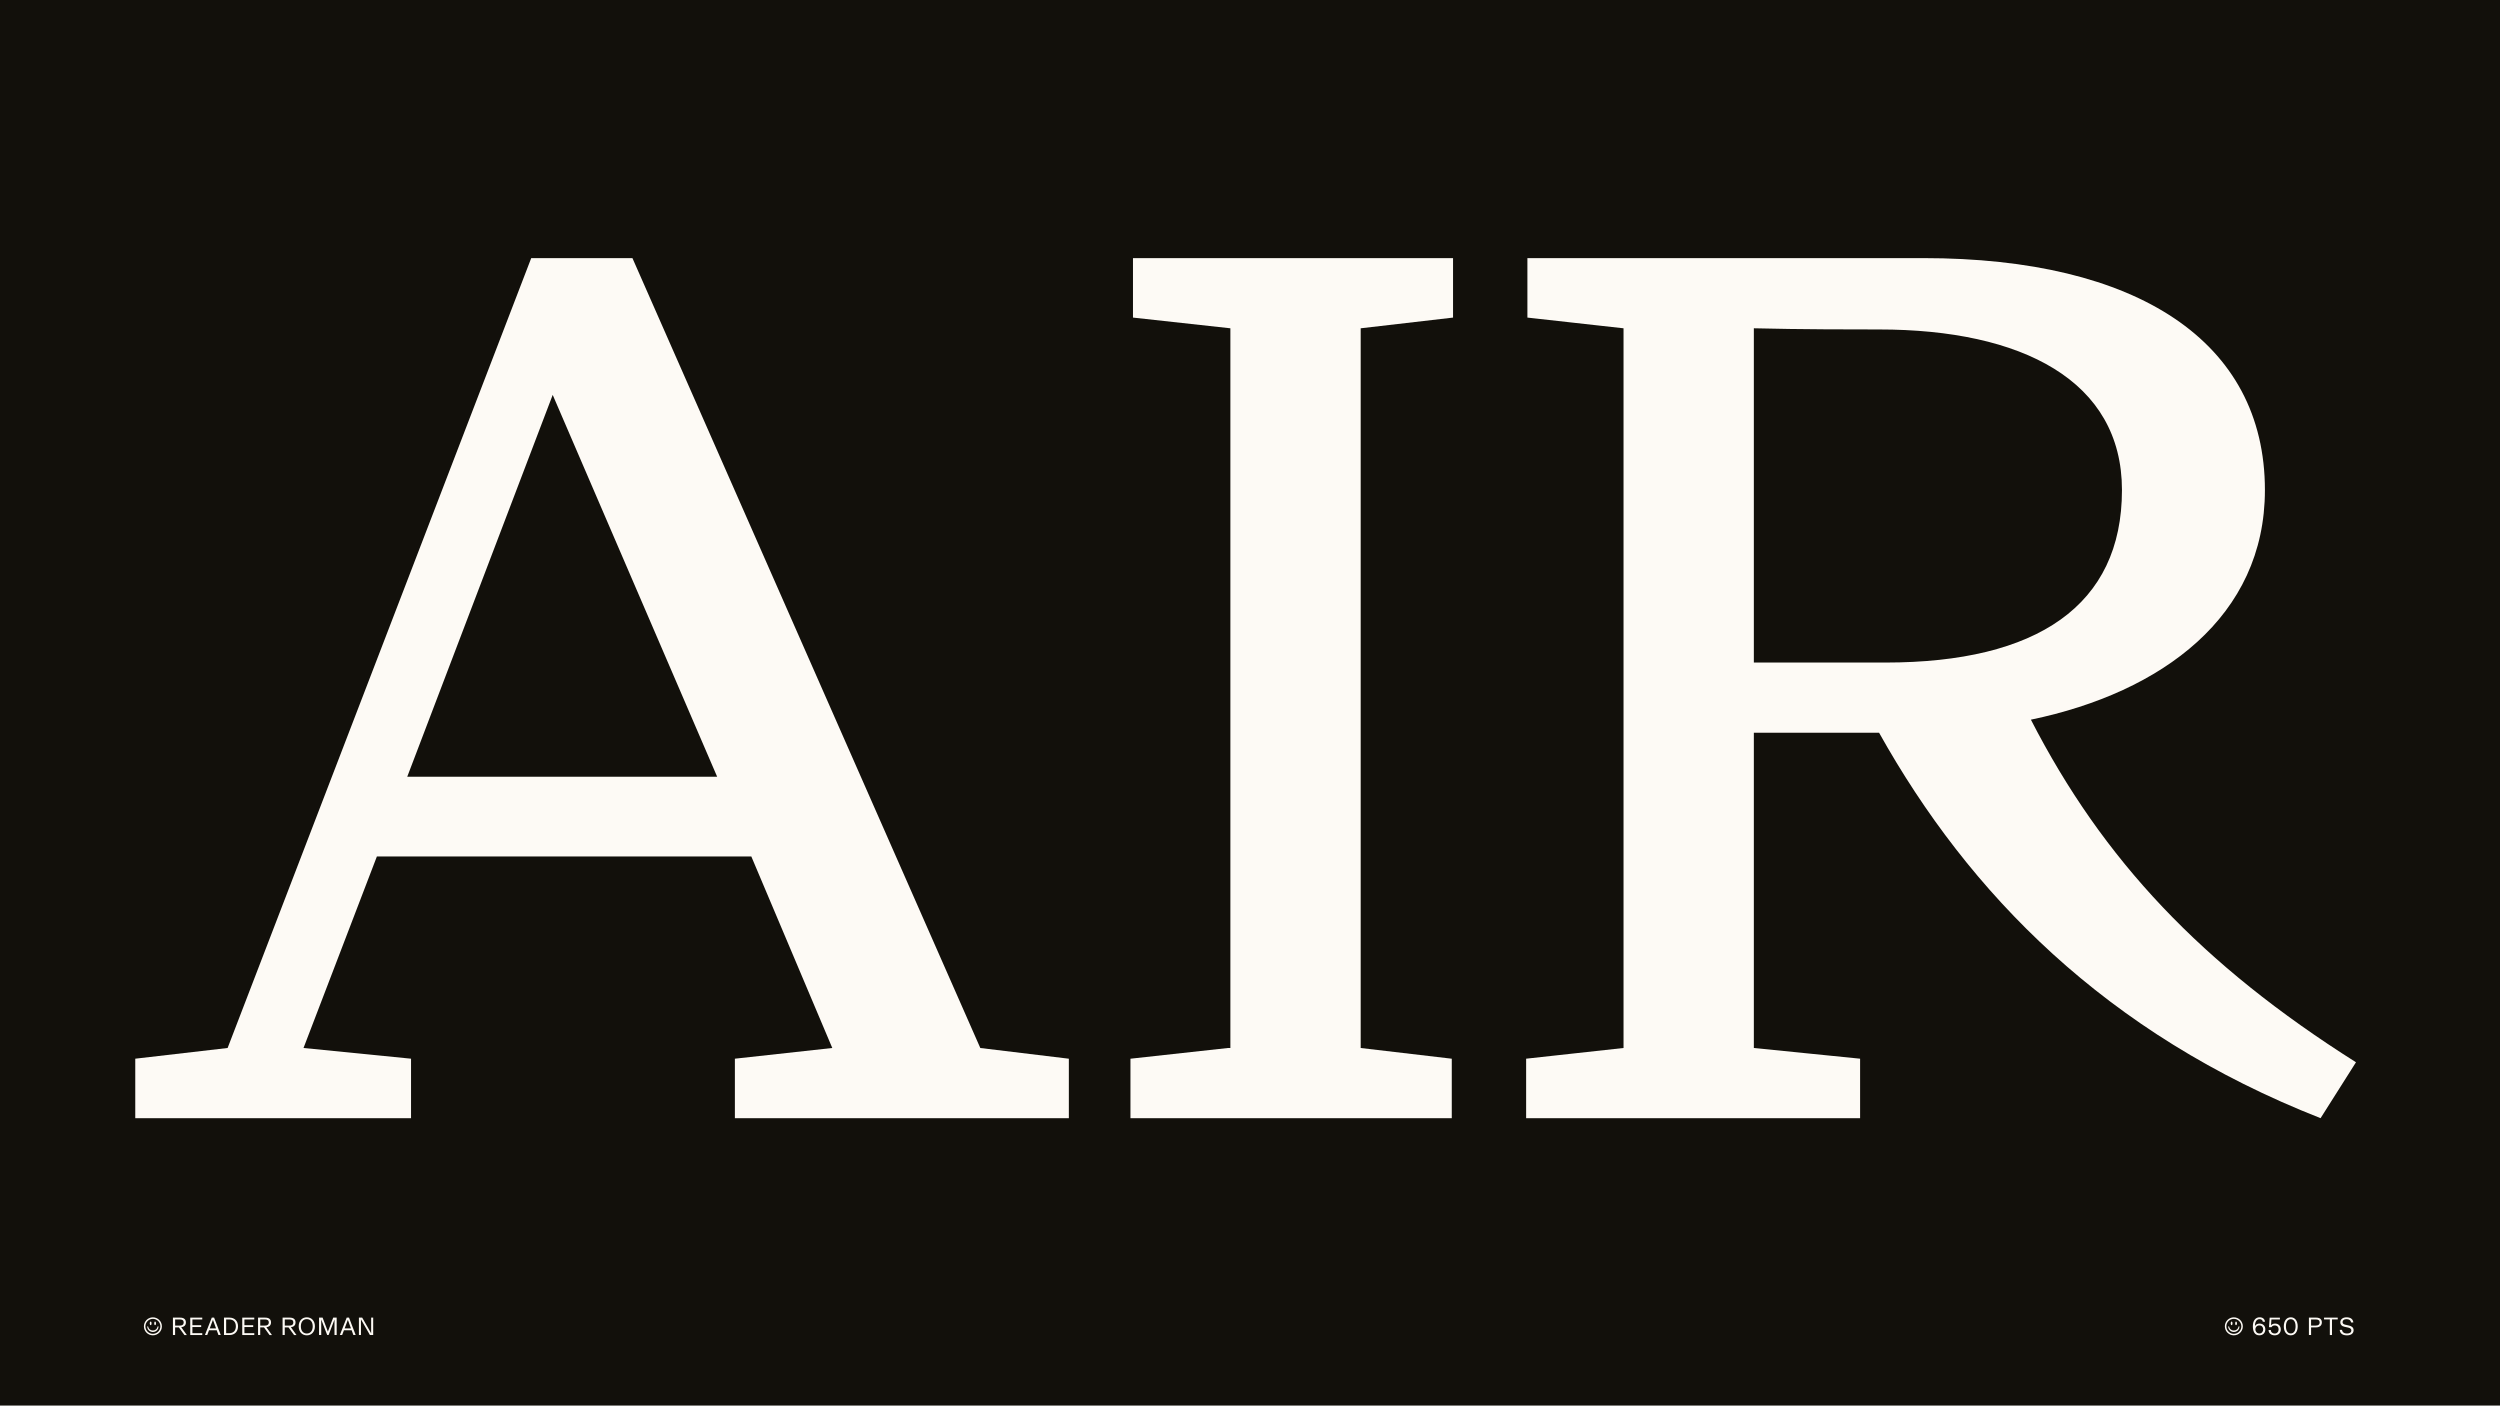
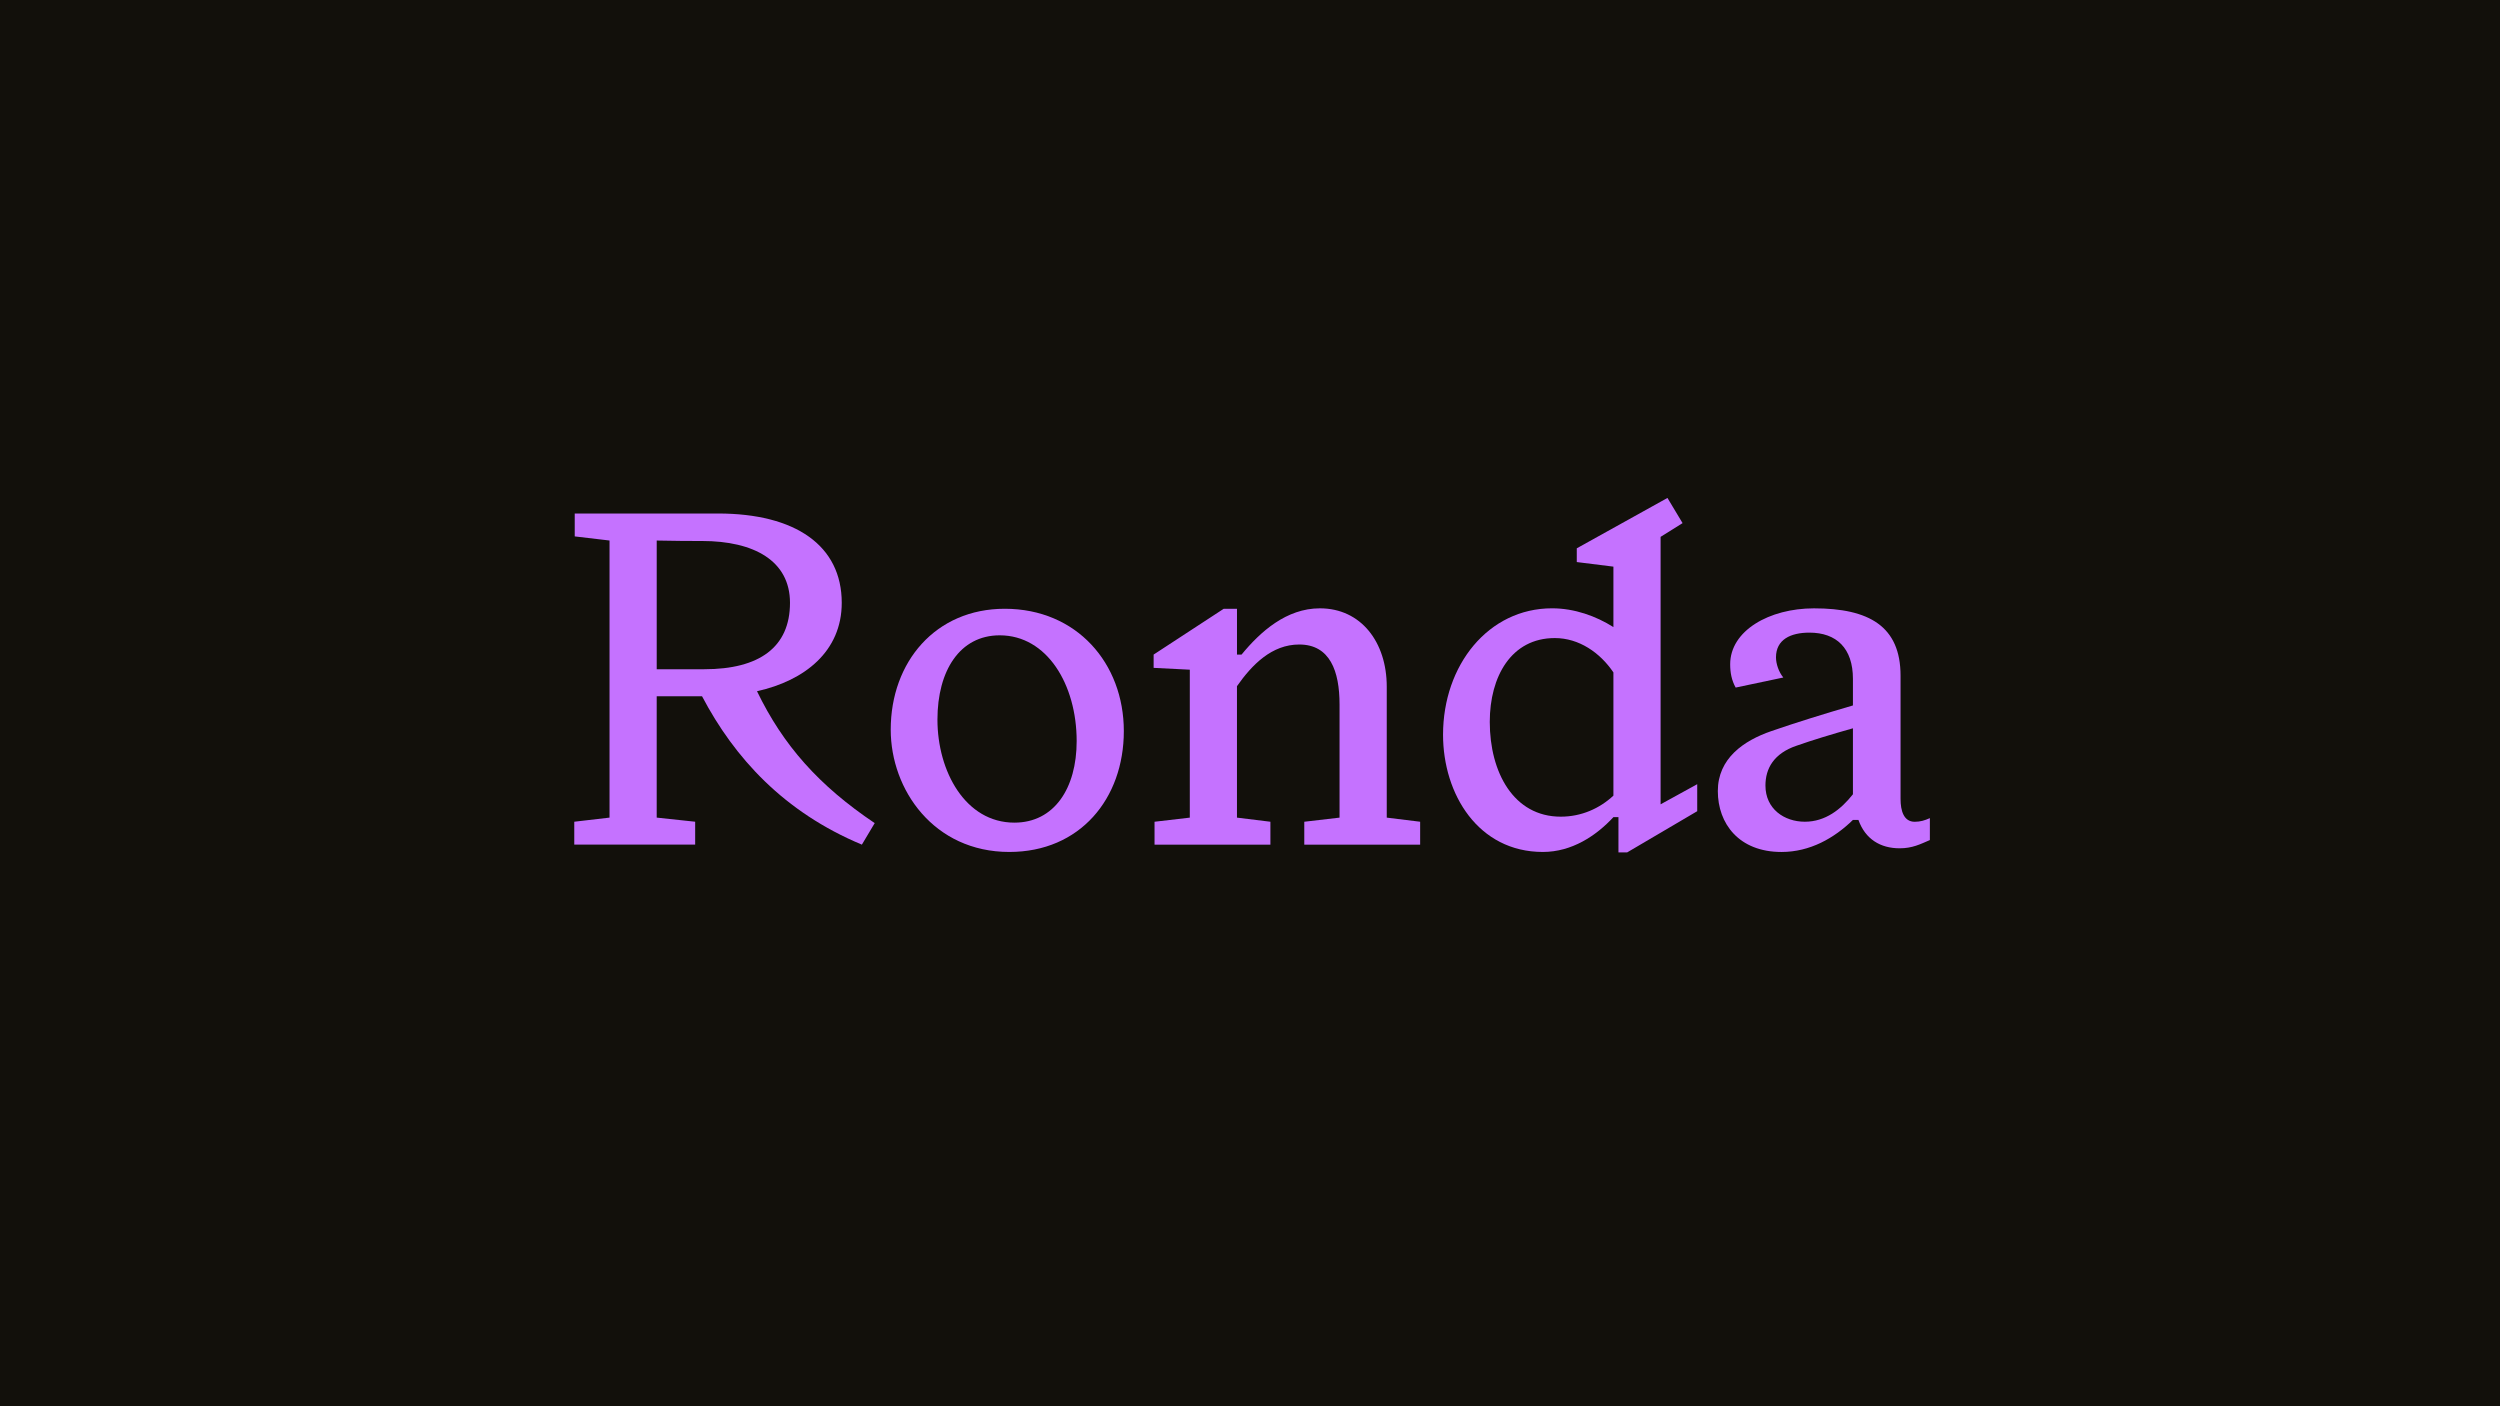
- <svg xmlns="http://www.w3.org/2000/svg" id="Layer_1" viewBox="0 0 1366 768">
+ <svg xmlns="http://www.w3.org/2000/svg" id="Layer_1" data-name="Layer 1" viewBox="0 0 1366 768">
  <defs>
-     <style>.cls-1{fill:#fdfaf5;}.cls-2{fill:#12100b;}</style>
+     <style>
+       .cls-1 {
+         clip-path: url(#clippath);
+       }
+ 
+       .cls-2 {
+         fill: #c572ff;
+       }
+ 
+       .cls-2, .cls-3 {
+         stroke-width: 0px;
+       }
+ 
+       .cls-4, .cls-3 {
+         fill: #12100b;
+       }
+     </style>
+     <clipPath id="clippath">
+       <rect class="cls-3" x="-10" y="-10" width="1386" height="788" />
+     </clipPath>
  </defs>
-   <rect class="cls-2" width="1366" height="768" />
  <g>
-     <path class="cls-1" d="M584.02,578.47v32.5h-182.48v-32.5l53.22-5.85-44.24-104.65H205.93l-40.09,104.65,58.75,5.85v32.5H73.91v-32.5l50.46-5.85L290.26,141.03h55.3l190.08,431.6,48.38,5.85Zm-192.16-154.05l-89.86-208.65-79.49,208.65h169.35Z" />
-     <path class="cls-1" d="M743.48,179.38v393.25l49.77,5.85v32.5h-175.57v-32.5l53.22-5.85h1.38V179.38l-53.22-5.85v-32.5h174.88v32.5l-50.46,5.85Z" />
-     <path class="cls-1" d="M1287.31,580.42l-19.35,30.55c-117.51-46.15-192.16-122.85-241.23-210.6h-68.43v172.25l58.06,5.85v32.5h-182.48v-32.5l53.22-5.85V179.38l-52.53-5.85v-32.5h216.35c116.81,0,186.63,45.5,186.63,126.75,0,68.9-55.99,110.5-127.87,125.45,39.4,76.7,93.31,133.9,177.64,187.2Zm-257.13-218.4c82.94,0,129.26-31.2,129.26-94.25,0-59.8-54.61-87.75-132.71-87.75-12.44,0-43.55,0-68.43-.65v182.65h71.89Z" />
+     <rect class="cls-4" x="-10" y="-10" width="1386" height="788" />
+     <g class="cls-1">
+       <rect class="cls-3" x="-.35" y="-3.25" width="1366.71" height="779.89" />
+     </g>
  </g>
  <g>
-     <path class="cls-1" d="M88.46,724.72c0,2.72-2.21,4.9-4.93,4.9s-4.9-2.19-4.9-4.9,2.19-4.93,4.9-4.93,4.93,2.21,4.93,4.93Zm-.83,0c0-2.26-1.85-4.1-4.1-4.1s-4.08,1.85-4.08,4.1,1.82,4.08,4.08,4.08,4.1-1.82,4.1-4.08Zm-1.02,.04c0,1.68-1.29,3.04-3.08,3.04s-3.08-1.36-3.08-3.04h.49c.31,1.5,1.33,2.23,2.59,2.23s2.28-.73,2.59-2.23h.49Zm-4.8-1.68c0-.55,.18-.97,.52-.97s.48,.42,.48,.97-.15,.99-.48,.99-.52-.45-.52-.99Zm2.45,0c0-.55,.15-.97,.48-.97s.52,.42,.52,.97-.18,.99-.52,.99-.48-.45-.48-.99Z" />
-     <path class="cls-1" d="M97.74,725.3h-2.06v4.16h-1.19v-9.51h3.91c2.17,0,3.17,1.01,3.17,2.62,0,1.43-.78,2.4-2.55,2.61l3.07,4.29h-1.33l-3.01-4.16Zm-2.06-.99h2.58c1.39,0,2.12-.63,2.12-1.74s-.76-1.62-2.14-1.62h-2.55v3.36Z" />
-     <path class="cls-1" d="M105.13,720.95v3.14h4.8v1h-4.8v3.36h5.39v1.01h-6.57v-9.51h6.57v1.01h-5.39Z" />
-     <path class="cls-1" d="M118.41,726.84h-4.19l-.99,2.62h-1.26l3.75-9.51h1.27l3.63,9.51h-1.26l-.95-2.62Zm-.36-1l-1.7-4.68-1.76,4.68h3.46Z" />
-     <path class="cls-1" d="M130.06,724.71c0,2.93-1.92,4.75-4.62,4.75h-3.05v-9.51h3.05c2.7,0,4.62,1.82,4.62,4.76Zm-1.19,0c0-2.38-1.33-3.77-3.61-3.77h-1.69v7.52h1.69c2.26,0,3.61-1.39,3.61-3.75Z" />
-     <path class="cls-1" d="M133.55,720.95v3.14h4.8v1h-4.8v3.36h5.39v1.01h-6.57v-9.51h6.57v1.01h-5.39Z" />
-     <path class="cls-1" d="M144.25,725.3h-2.06v4.16h-1.19v-9.51h3.91c2.17,0,3.17,1.01,3.17,2.62,0,1.43-.78,2.4-2.55,2.61l3.07,4.29h-1.33l-3.01-4.16Zm-2.06-.99h2.58c1.39,0,2.12-.63,2.12-1.74s-.76-1.62-2.14-1.62h-2.55v3.36Z" />
-     <path class="cls-1" d="M157.65,725.3h-2.06v4.16h-1.19v-9.51h3.91c2.17,0,3.17,1.01,3.17,2.62,0,1.43-.78,2.4-2.55,2.61l3.07,4.29h-1.33l-3.01-4.16Zm-2.06-.99h2.58c1.39,0,2.12-.63,2.12-1.74s-.76-1.62-2.14-1.62h-2.55v3.36Z" />
-     <path class="cls-1" d="M163.21,724.71c0-2.94,1.81-4.93,4.43-4.93s4.43,1.99,4.43,4.93-1.81,4.92-4.43,4.92-4.43-1.99-4.43-4.92Zm7.66,0c0-2.44-1.27-3.94-3.24-3.94s-3.24,1.5-3.24,3.94,1.27,3.92,3.24,3.92,3.24-1.5,3.24-3.92Z" />
-     <path class="cls-1" d="M183.96,719.95v9.51h-1.19v-8.47l-3.22,8.47h-.77l-3.26-8.49v8.49h-1.19v-9.51h1.93l2.9,7.63,2.9-7.63h1.9Z" />
-     <path class="cls-1" d="M192.13,726.84h-4.19l-.99,2.62h-1.26l3.75-9.51h1.27l3.63,9.51h-1.26l-.95-2.62Zm-.36-1l-1.7-4.68-1.76,4.68h3.46Z" />
-     <path class="cls-1" d="M203.91,719.95v9.51h-1.79l-4.89-8.56v8.56h-1.12v-9.51h1.79l4.9,8.56v-8.56h1.11Z" />
-   </g>
-   <g>
-     <path class="cls-1" d="M1225.49,724.72c0,2.72-2.21,4.9-4.93,4.9s-4.9-2.19-4.9-4.9,2.18-4.93,4.9-4.93,4.93,2.21,4.93,4.93Zm-.83,0c0-2.26-1.85-4.1-4.1-4.1s-4.08,1.85-4.08,4.1,1.82,4.08,4.08,4.08,4.1-1.82,4.1-4.08Zm-1.02,.04c0,1.68-1.29,3.04-3.08,3.04s-3.08-1.36-3.08-3.04h.49c.31,1.5,1.33,2.23,2.59,2.23s2.28-.73,2.59-2.23h.49Zm-4.8-1.68c0-.55,.18-.97,.52-.97s.48,.42,.48,.97-.15,.99-.48,.99-.52-.45-.52-.99Zm2.45,0c0-.55,.15-.97,.48-.97s.52,.42,.52,.97-.18,.99-.52,.99-.48-.45-.48-.99Z" />
-     <path class="cls-1" d="M1237.77,726.36c0,1.95-1.32,3.26-3.29,3.26-2.73,0-3.52-2.42-3.52-5,0-3.39,1.75-4.85,3.66-4.85,1.78,0,2.75,.88,3,2.44h-1.19c-.2-.92-.77-1.43-1.81-1.43-1.6,0-2.49,1.5-2.49,3.56v.2c.46-.85,1.3-1.33,2.47-1.33,2,0,3.18,1.37,3.18,3.15Zm-1.16,0c0-1.12-.69-2.14-2.09-2.14s-2.19,1.02-2.19,2.14,.79,2.25,2.19,2.25,2.09-1.13,2.09-2.25Z" />
-     <path class="cls-1" d="M1246.22,726.42c0,1.68-1.12,3.21-3.31,3.21-1.98,0-3.36-1.18-3.36-2.91h1.19c.06,1.16,.88,1.92,2.18,1.92s2.12-.98,2.12-2.24-.74-2.17-2.13-2.17c-.84,0-1.43,.35-1.76,.94h-1.37l.36-5.21h5.6v.98h-4.64l-.21,3.21c.48-.59,1.26-.95,2.23-.95,1.93,0,3.1,1.42,3.1,3.24Z" />
-     <path class="cls-1" d="M1247.87,724.72c0-2.87,1.4-4.95,3.8-4.95s3.8,2.07,3.8,4.95-1.4,4.9-3.8,4.9-3.8-2.03-3.8-4.9Zm6.43,0c0-2.38-.92-3.91-2.63-3.91s-2.63,1.53-2.63,3.91,.92,3.87,2.63,3.87,2.63-1.49,2.63-3.87Z" />
-     <path class="cls-1" d="M1268.66,722.59c0,1.57-1.08,2.7-3.25,2.7h-2.63v4.16h-1.19v-9.51h3.92c2.17,0,3.15,1.01,3.15,2.65Zm-1.19,0c0-1.07-.66-1.65-2.16-1.65h-2.54v3.36h2.54c1.5,0,2.16-.69,2.16-1.71Z" />
-     <path class="cls-1" d="M1277.35,720.93h-3.15v8.53h-1.18v-8.53h-3.17v-.98h7.49v.98Z" />
-     <path class="cls-1" d="M1278.43,726.63h1.25c.18,1.34,1.18,2,2.72,2,1.62,0,2.38-.71,2.38-1.64,0-.84-.56-1.33-1.67-1.58l-2.21-.49c-1.4-.31-2.16-1.16-2.16-2.41,0-1.54,1.3-2.73,3.4-2.73s3.52,.88,3.73,2.83h-1.25c-.18-1.26-1.11-1.83-2.51-1.83s-2.13,.7-2.13,1.6c0,.69,.35,1.16,1.44,1.42l2.14,.49c1.54,.35,2.45,1.19,2.45,2.55,0,1.67-1.3,2.8-3.63,2.8-2.49,0-3.77-1.08-3.96-3Z" />
+     <path class="cls-2" d="M477.94,449.75l-7.01,11.76c-42.54-17.77-69.57-47.3-87.34-81.08h-24.77v66.31l21.02,2.25v12.51h-66.06v-12.51l19.27-2.25v-151.4l-19.02-2.25v-12.51h78.33c42.29,0,67.57,17.52,67.57,48.8,0,26.53-20.27,42.54-46.3,48.3,14.26,29.53,33.78,51.55,64.31,72.07ZM384.85,365.67c30.03,0,46.8-12.01,46.8-36.29,0-23.02-19.77-33.78-48.05-33.78-4.5,0-15.77,0-24.77-.25v70.32h26.03Z" />
+     <path class="cls-2" d="M549,332.63c39.29,0,65.06,29.78,65.06,66.82s-24.02,66.06-62.56,66.06c-41.29,0-64.81-34.03-64.81-66.82,0-37.04,24.52-66.06,62.31-66.06ZM512.22,393.19c0,28.28,15.27,56.3,42.04,56.3,21.77,0,34.03-18.77,34.03-44.54,0-31.03-16.27-57.81-42.04-57.81-21.77,0-34.03,19.27-34.03,46.04Z" />
+     <path class="cls-2" d="M775.97,449v12.51h-63.31v-12.51l19.27-2.25v-61.81c0-18.27-5.25-32.78-22.02-32.78-15.01,0-25.78,11.01-34.03,22.77v71.82l18.27,2.25v12.51h-63.31v-12.51l19.27-2.25v-80.83l-19.77-1v-7.26l38.29-25.02h7.26v25.02h2.5c10.26-12.51,24.52-25.27,42.79-25.27,22.52,0,36.54,18.52,36.54,42.79v71.57l18.27,2.25Z" />
+     <path class="cls-2" d="M927.36,428.48v14.76l-38.29,22.52h-4.75v-19.27h-2.75c-9.51,10.26-22.77,19.02-38.54,19.02-35.29,0-54.55-31.53-54.55-64.06,0-38.04,24.77-69.07,59.56-69.07,12.26,0,24.02,4.25,33.53,10.26v-33.03l-20.02-2.5v-7.51l49.55-27.53,8.26,13.76-12.01,7.51v146.14l20.02-11.01ZM881.57,434.73v-67.32c-7.26-10.76-18.77-18.77-32.03-18.77-23.77,0-35.53,21.02-35.53,45.79,0,27.53,13.01,51.8,38.79,51.8,11.26,0,21.27-4.5,28.78-11.51Z" />
+     <path class="cls-2" d="M1054.48,447v12.01c-5.25,2.25-9.51,4.5-16.52,4.5-10.51,0-18.77-5-22.52-15.51h-3c-10.26,10.01-23.52,17.52-39.04,17.52-23.27,0-34.78-15.51-34.78-33.28s14.01-27.53,29.28-32.78c13.01-4.5,28.28-9.26,44.54-14.01v-14.51c0-16.77-9.01-25.27-23.77-25.27-10.26,0-18.27,3.75-18.27,13.51,0,3.5,1.5,8.01,4,11.01l-26.03,5.5c-2.25-4-3-8.26-3-12.76,0-18.27,21.27-30.53,45.79-30.53,30.03,0,47.3,9.76,47.3,36.79v67.32c0,6.51,1.75,12.51,7.76,12.51,3,0,5.5-.75,8.26-2ZM1012.44,433.98v-36.04c-11.51,3.25-22.27,6.51-30.78,9.51-12.51,4.25-17.02,12.51-17.02,21.77,0,12.76,10.26,19.77,21.52,19.77s19.77-6.76,26.28-15.01Z" />
  </g>
</svg>
